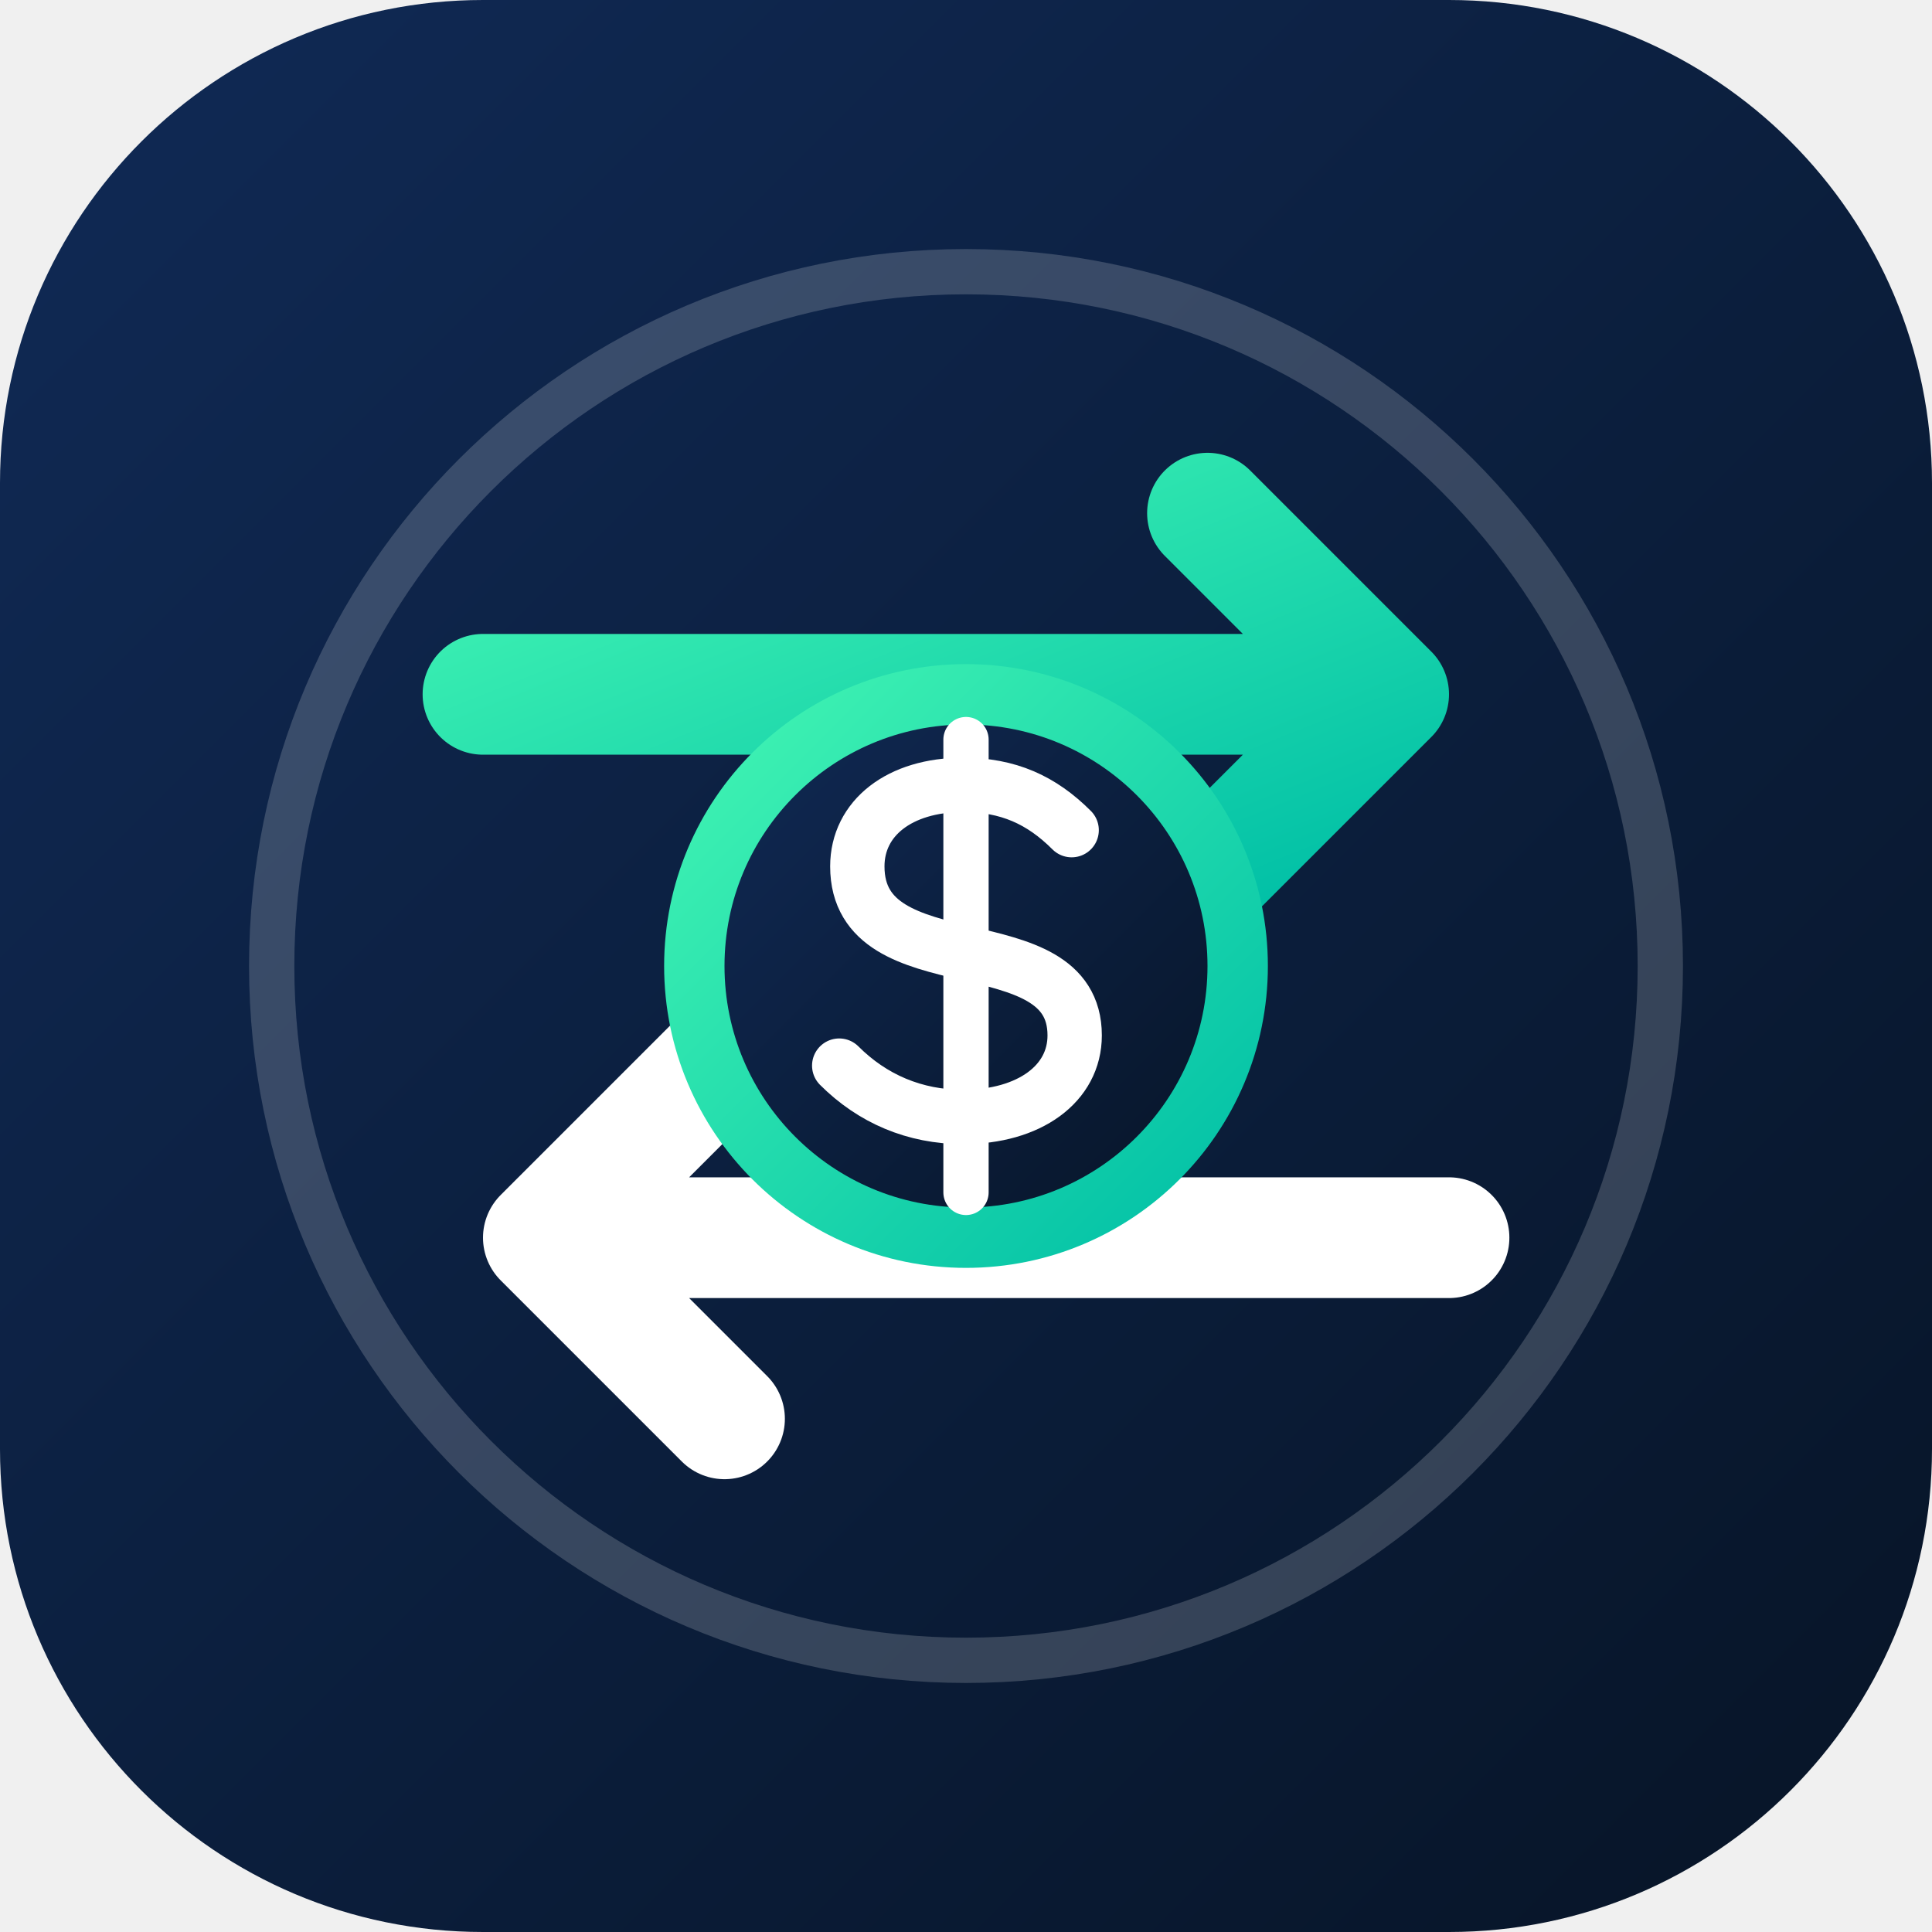
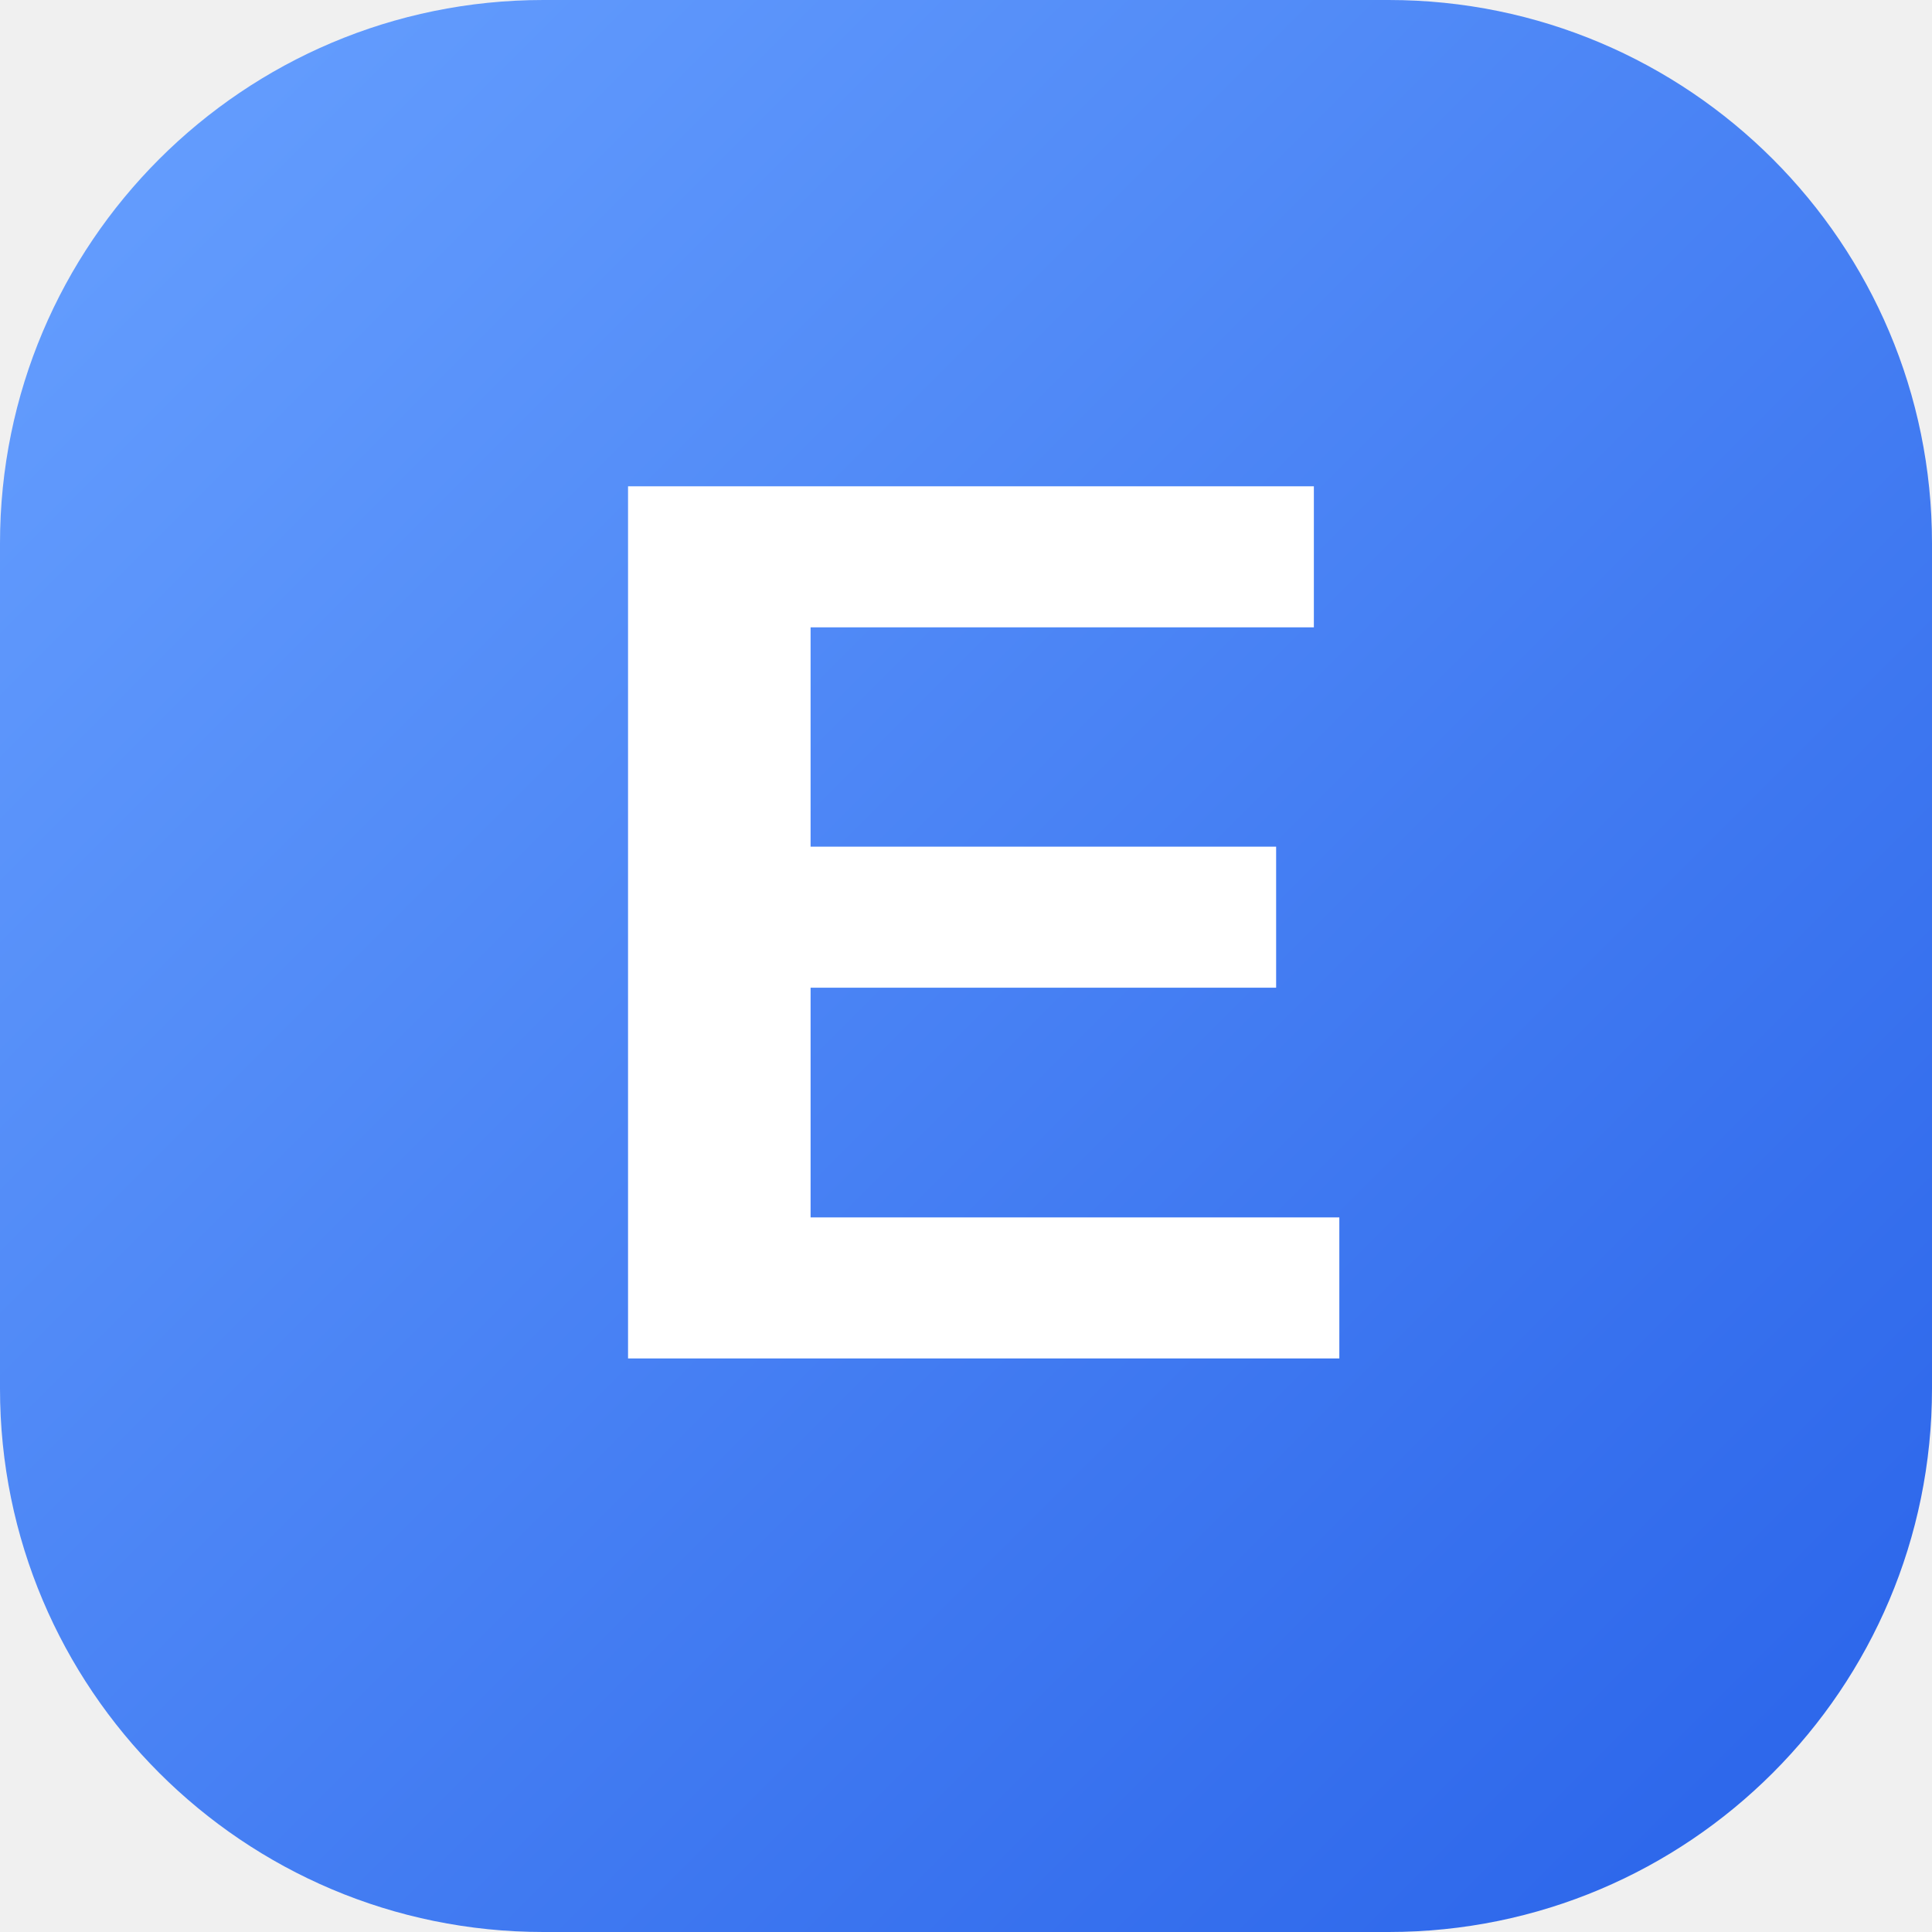
- <svg xmlns="http://www.w3.org/2000/svg" viewBox="0 0 64 64" width="64" height="64">
+ <svg xmlns="http://www.w3.org/2000/svg" viewBox="0 0 64 64">
  <defs>
-     <linearGradient id="bg" x1="0" y1="0" x2="1" y2="1">
-       <stop offset="0%" stop-color="#102A56" />
-       <stop offset="100%" stop-color="#071426" />
-     </linearGradient>
-     <linearGradient id="accent" x1="0" y1="0" x2="1" y2="1">
-       <stop offset="0%" stop-color="#42F5B3" />
-       <stop offset="100%" stop-color="#00BFA6" />
+     <linearGradient id="g" x1="0" y1="0" x2="1" y2="1">
+       <stop stop-color="#68a1ff" />
+       <stop offset="1" stop-color="#2862e9" />
    </linearGradient>
  </defs>
-   <rect width="64" height="64" rx="16" fill="url(#bg)" />
-   <circle cx="32" cy="32" r="23" fill="none" stroke="#FFFFFF" stroke-opacity=".18" stroke-width="1.5" />
-   <path d="M16 23h30l-6-6m6 6-6 6" fill="none" stroke="url(#accent)" stroke-width="4" stroke-linecap="round" stroke-linejoin="round" />
-   <path d="M48 41H18l6 6m-6-6 6-6" fill="none" stroke="#FFFFFF" stroke-width="4" stroke-linecap="round" stroke-linejoin="round" />
-   <circle cx="32" cy="32" r="9" fill="url(#bg)" stroke="url(#accent)" stroke-width="2" />
-   <path d="M35.5 27.5c-1-1-2.1-1.5-3.6-1.5-2.1 0-3.5 1.1-3.5 2.7 0 4 7.2 1.8 7.2 5.6 0 1.6-1.5 2.7-3.7 2.7-1.6 0-3-.6-4.1-1.7" fill="none" stroke="#FFFFFF" stroke-width="1.8" stroke-linecap="round" />
-   <path d="M32 24.5v15" stroke="#FFFFFF" stroke-width="1.5" stroke-linecap="round" />
+   <rect width="64" height="64" rx="18" fill="url(#g)" />
+   <text x="32" y="45" font-family="Arial,sans-serif" font-size="42" font-weight="800" text-anchor="middle" fill="white">E</text>
</svg>
